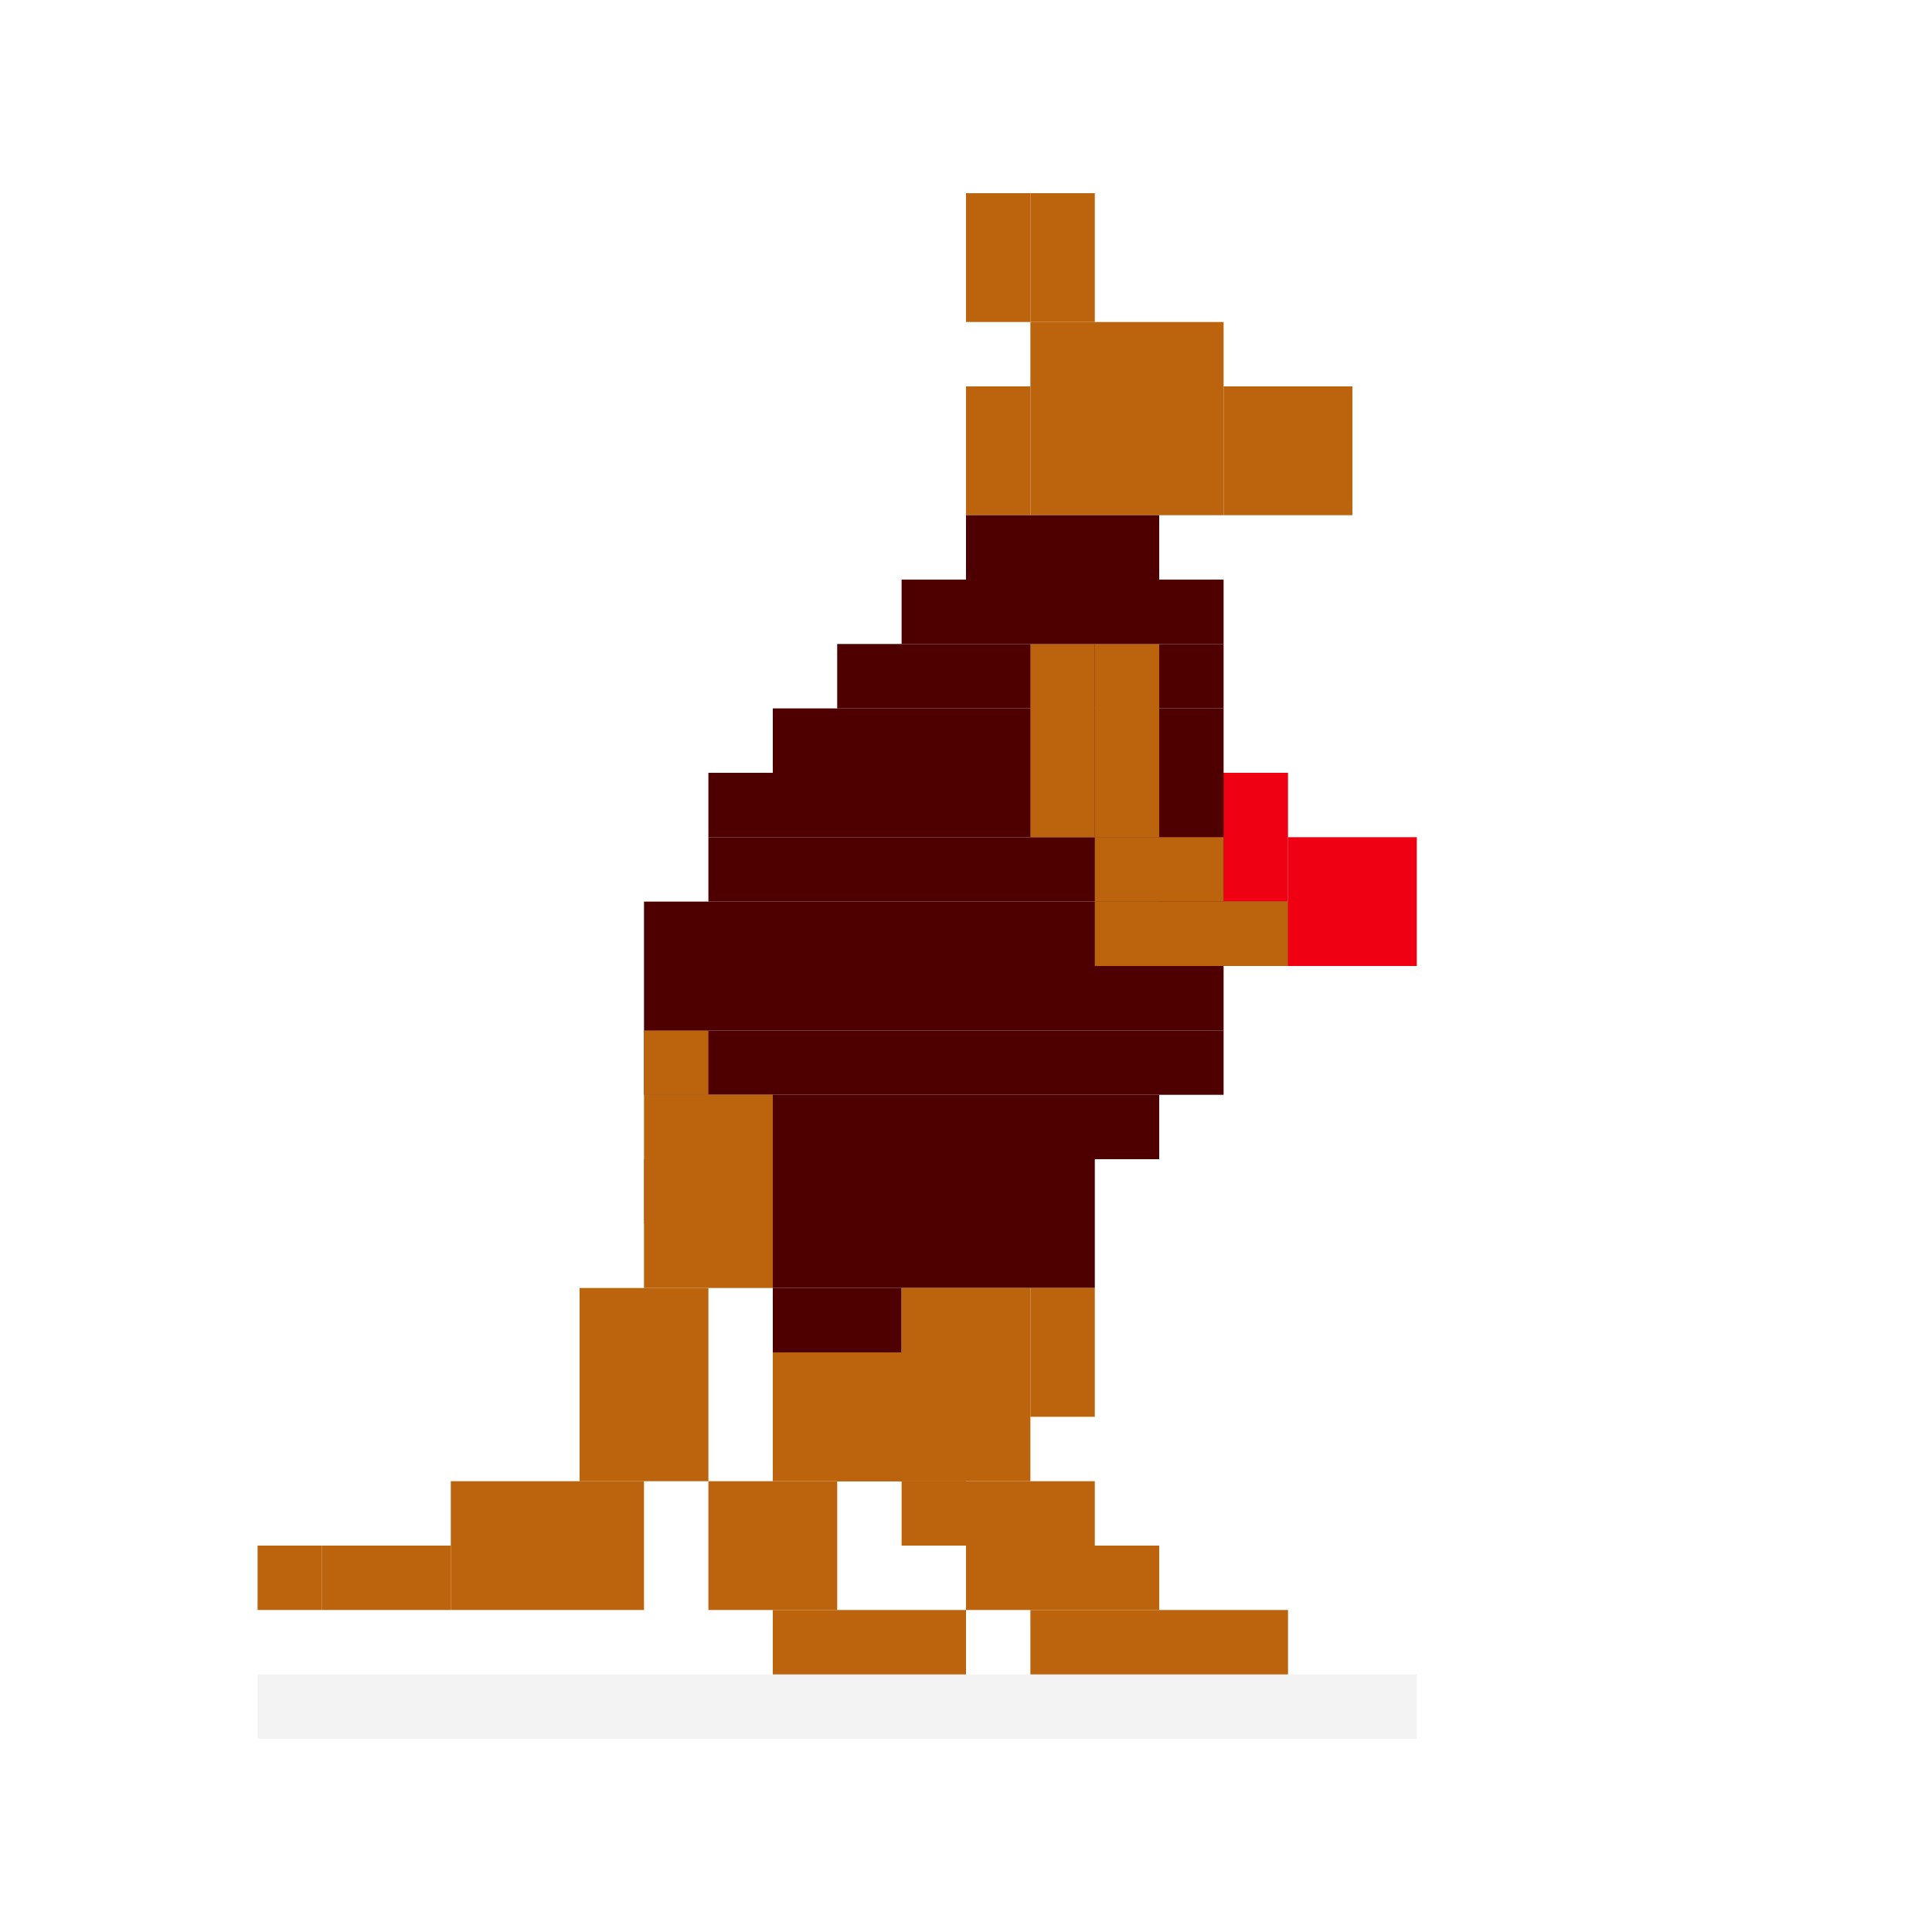
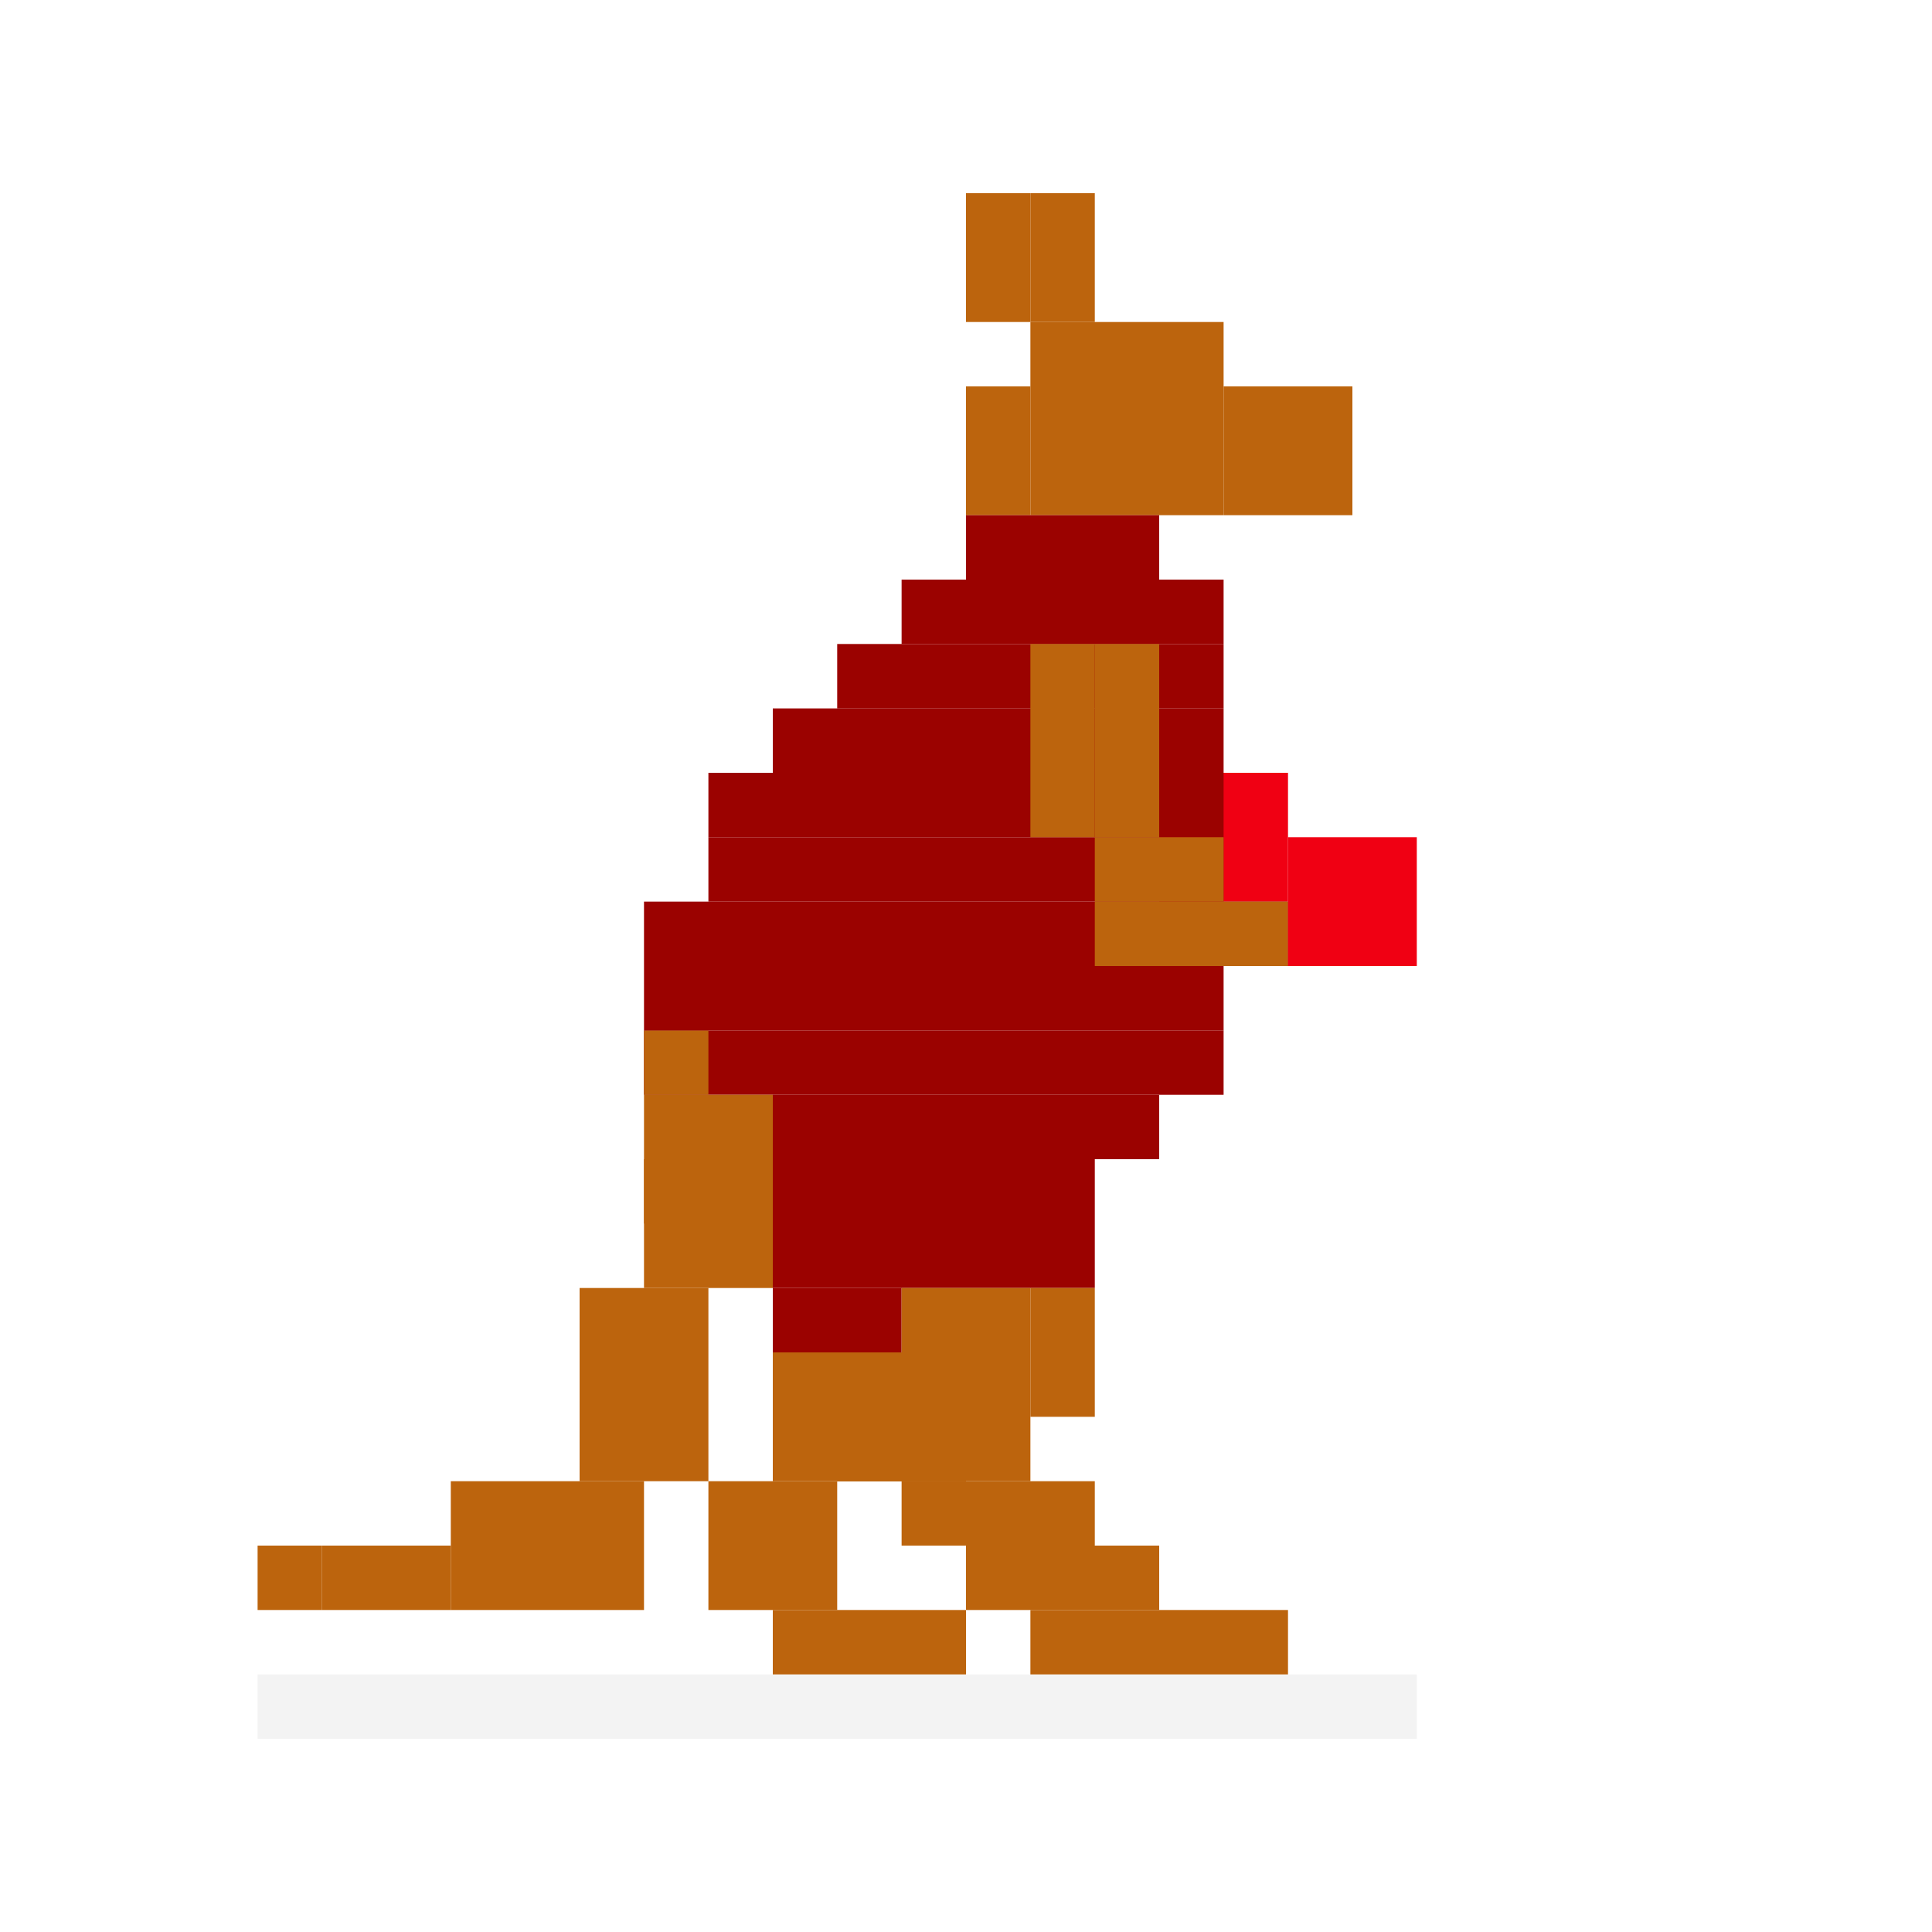
<svg xmlns="http://www.w3.org/2000/svg" width="300" height="300" viewBox="0 0 300 300" fill="none">
  <path d="M200 120H180V140H200V120Z" fill="#F00013" />
  <path d="M220 260H40V270H220V260Z" fill="black" fill-opacity="0.05" />
  <path d="M150 220H130V230H150V220Z" fill="#BC640D" />
-   <path d="M190 170H100V160H190V170Z" fill="#4E0000" />
-   <path d="M180 170H120V180H180V170Z" fill="#4E0000" />
+   <path d="M190 170H100V160H190V170Z" fill="#9B0200" />
+   <path d="M180 170H120V180H180V170Z" fill="#9B0200" />
  <path d="M120 180H100V200H120V180Z" fill="#BC640D" />
  <path d="M120 170H100V190H120V170Z" fill="#BC640D" />
  <path d="M110 170H100V160H110V170Z" fill="#BC640D" />
  <path d="M110 200H90V230H110V200Z" fill="#BC640D" />
-   <path d="M170 180H120V200H170V180Z" fill="#4E0000" />
-   <path d="M140 210H120V200H140V210Z" fill="#4E0000" />
+   <path d="M170 180H120V200H170V180Z" fill="#9B0200" />
+   <path d="M140 210H120V200H140V210Z" fill="#9B0200" />
  <path d="M150 210H120V230H150V210Z" fill="#BC640D" />
  <path d="M100 230H70V250H100V230Z" fill="#BC640D" />
  <path d="M70 240H50V250H70V240Z" fill="#BC640D" />
-   <path d="M190 120H110V130H190V120Z" fill="#4E0000" />
-   <path d="M190 110H120V120H190V110Z" fill="#4E0000" />
-   <path d="M190 90H140V100H190V90Z" fill="#4E0000" />
-   <path d="M130 100H190V110H130V100Z" fill="#4E0000" />
+   <path d="M190 120H110V130H190V120Z" fill="#9B0200" />
+   <path d="M190 110H120V120H190V110Z" fill="#9B0200" />
+   <path d="M190 90H140V100H190V90Z" fill="#9B0200" />
+   <path d="M130 100H190V110H130V100Z" fill="#9B0200" />
  <path d="M190 50H160V80H190V50Z" fill="#BC640D" />
  <path d="M160 60H150V80H160V60Z" fill="#BC640D" />
-   <path d="M180 80H150V90H180V80Z" fill="#4E0000" />
+   <path d="M180 80H150V90H180V80Z" fill="#9B0200" />
  <path d="M190 60H210V80H190V60Z" fill="#BC640D" />
  <path d="M170 30H160V50H170V30Z" fill="#BC640D" />
  <path d="M160 30H150V50H160V30Z" fill="#BC640D" />
-   <path d="M200 140H100V150H200V140Z" fill="#4E0000" />
-   <path d="M190 150H100V160H190V150Z" fill="#4E0000" />
-   <path d="M190 130H110V140H190V130Z" fill="#4E0000" />
+   <path d="M200 140H100V150H200V140Z" fill="#9B0200" />
+   <path d="M190 150H100V160H190V150Z" fill="#9B0200" />
+   <path d="M190 130H110V140H190V130Z" fill="#9B0200" />
  <path d="M160 210H130V230H160V210Z" fill="#BC640D" />
  <path d="M160 200H140V210H160V200Z" fill="#BC640D" />
  <path d="M170 230H140V240H170V230Z" fill="#BC640D" />
  <path d="M170 200H160V220H170V200Z" fill="#BC640D" />
  <path d="M180 240H150V250H180V240Z" fill="#BC640D" />
  <path d="M200 250H160V260H200V250Z" fill="#BC640D" />
  <path d="M180 100H170V130H180V100Z" fill="#BC640D" />
  <path d="M170 140H200V150H170V140Z" fill="#BC640D" />
  <path d="M170 140H190V130H170V140Z" fill="#BC640D" />
  <path d="M220 130H200V150H220V130Z" fill="#F00013" />
  <path d="M160 100H170V130H160V100Z" fill="#BC640D" />
  <path d="M50 240H40V250H50V240Z" fill="#BC640D" />
  <path d="M150 250H120V260H150V250Z" fill="#BC640D" />
  <path d="M130 240H110V250H130V240Z" fill="#BC640D" />
  <path d="M130 230H110V240H130V230Z" fill="#BC640D" />
</svg>
